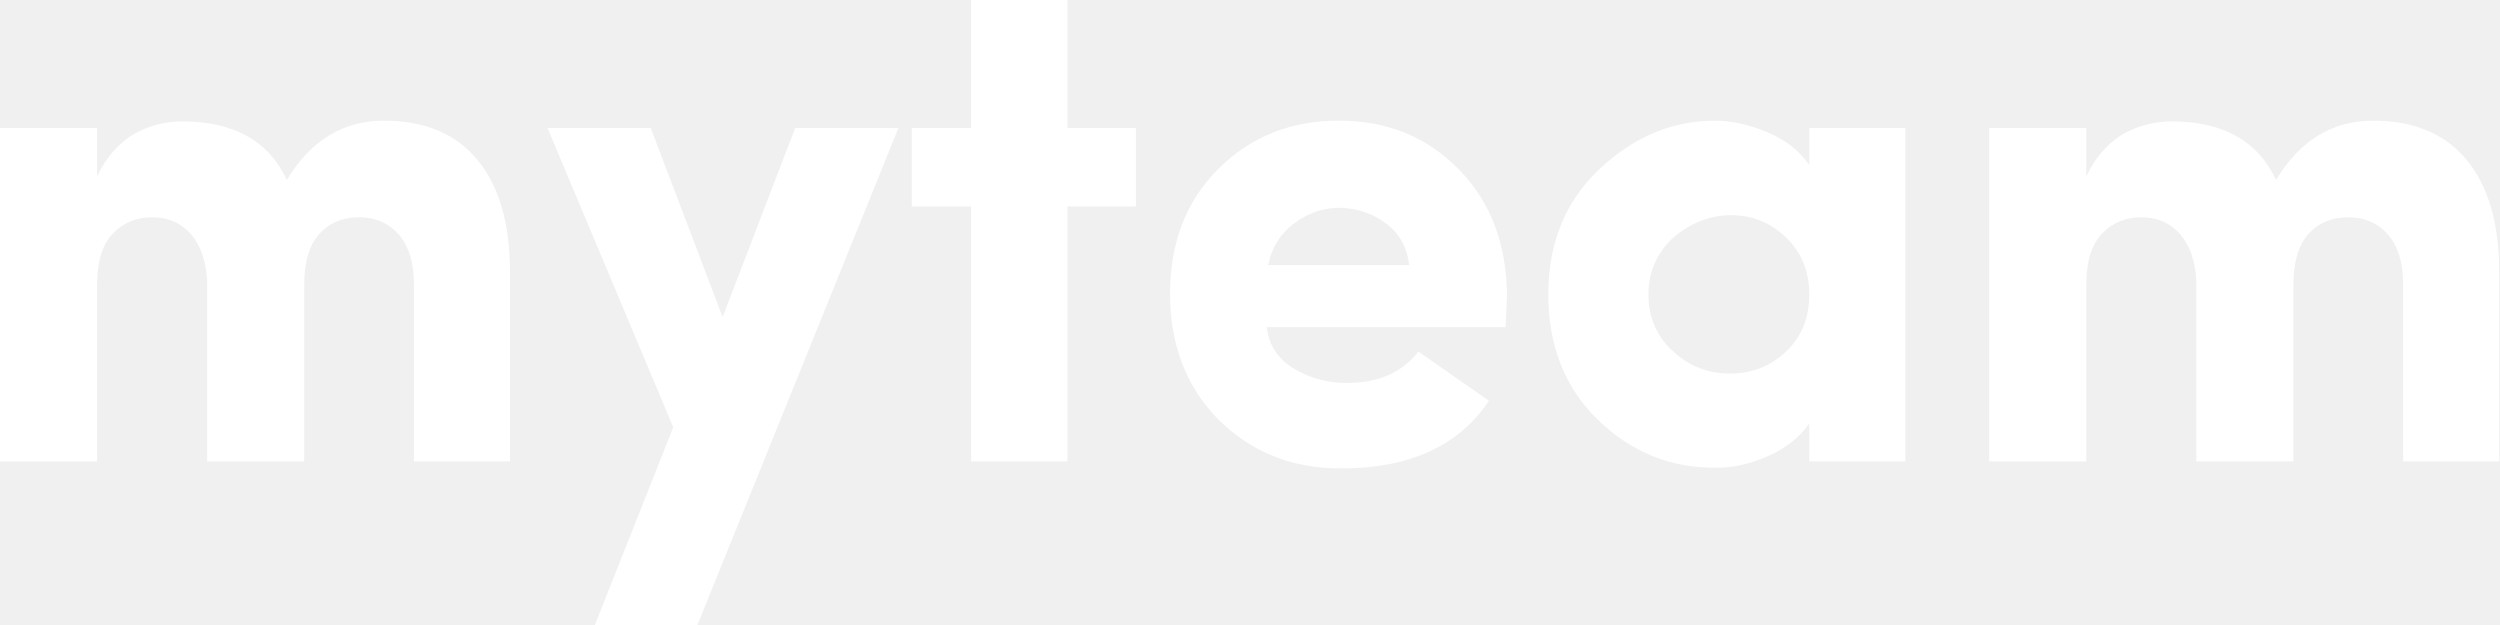
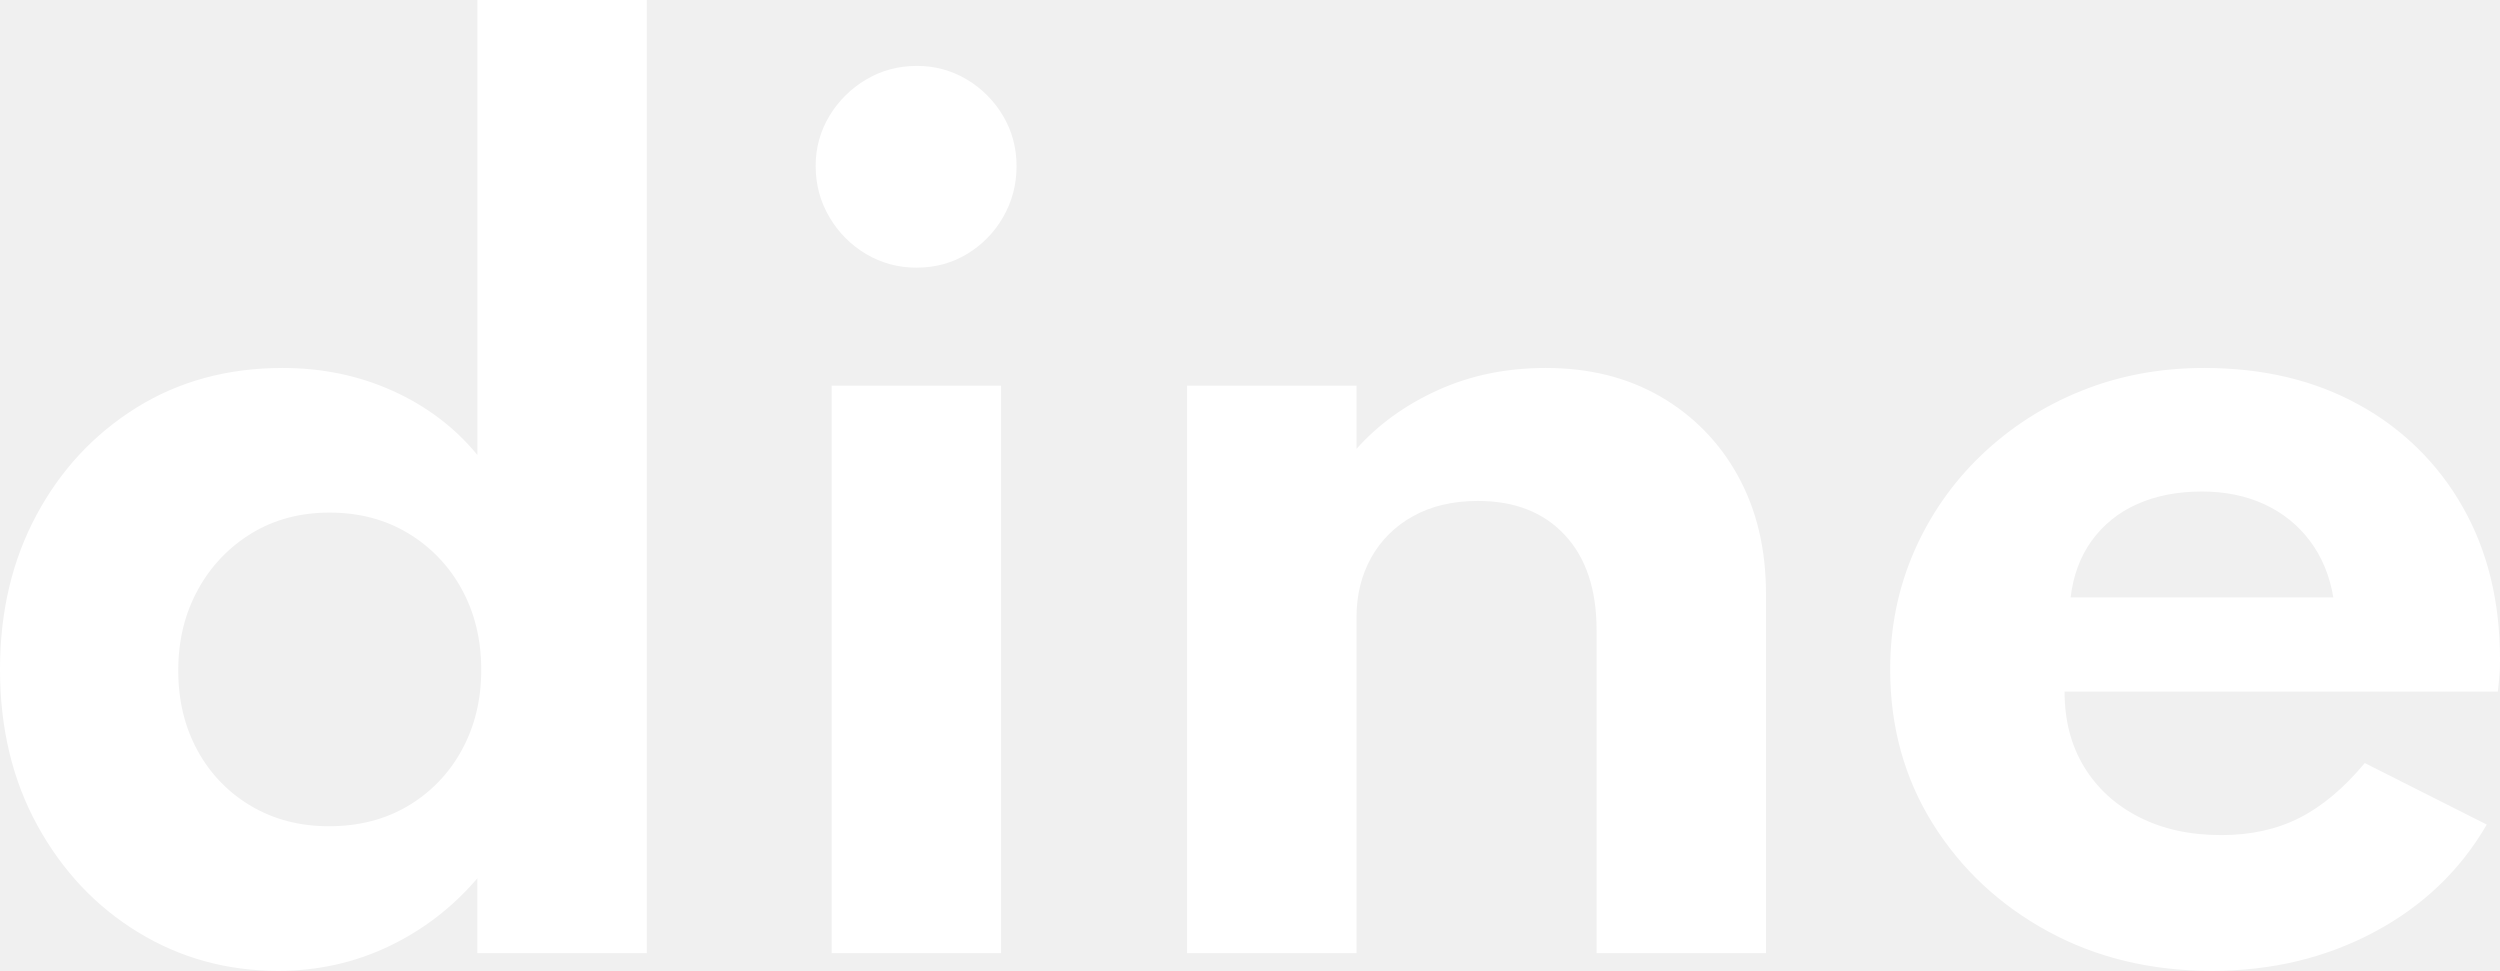
- <svg xmlns="http://www.w3.org/2000/svg" width="160" height="40">
-   <path fill="#FFF" d="M6.214 29.531V18.237c0-1.488.334-2.582 1.003-3.282.668-.699 1.511-1.049 2.529-1.049 1.017 0 1.846.365 2.485 1.094.625.73.967 1.734 1.025 3.013v11.518h6.213V18.237c0-1.459.32-2.545.96-3.26.64-.714 1.49-1.07 2.55-1.07 1.062 0 1.92.379 2.573 1.138.625.759.938 1.793.938 3.102v11.384h6.148v-12.12c0-3.096-.69-5.484-2.071-7.165-1.381-1.682-3.38-2.523-5.996-2.523-2.616 0-4.687 1.265-6.213 3.795-1.163-2.5-3.394-3.75-6.694-3.75a6.251 6.251 0 00-3.27.915c-.945.64-1.672 1.51-2.18 2.612V8.192H0v21.34h6.214zM44.634 40L57.499 8.192h-6.606L46.248 20.29l-4.6-12.098h-6.606l8.045 19.152L38.072 40h6.563zm23.683-10.469V13.214H72.7V8.192h-4.383V0h-6.17v8.192h-3.793v5.022h3.793v16.317h6.17zm17.448.447c4.418.015 7.594-1.429 9.527-4.33L90.78 22.5c-1.046 1.34-2.565 2.009-4.557 2.009-1.279 0-2.427-.313-3.444-.938-1.018-.625-1.585-1.503-1.7-2.634H96.36c.058-1.28.087-1.934.087-1.964-.015-3.333-1.04-6.041-3.074-8.125-2.035-2.083-4.586-3.125-7.653-3.125-3.067-.015-5.64 1.005-7.718 3.058-2.078 2.054-3.118 4.725-3.118 8.014 0 3.288 1.04 5.982 3.118 8.08 2.108 2.068 4.695 3.103 7.762 3.103zm4.426-13.014h-9.027c.233-1.16.814-2.068 1.745-2.723.9-.655 1.875-.967 2.921-.937a4.987 4.987 0 012.856.982c.858.625 1.36 1.518 1.505 2.678zm19.518 12.969c1.076.03 2.202-.208 3.38-.714 1.177-.506 2.078-1.213 2.703-2.12v2.432h6.148V8.192h-6.148v2.366c-.625-.908-1.52-1.607-2.682-2.098-1.163-.491-2.296-.737-3.401-.737-2.718.015-5.167 1.05-7.347 3.103-2.18 2.053-3.27 4.725-3.27 8.013 0 3.289 1.053 5.96 3.16 8.014 2.108 2.053 4.594 3.08 7.457 3.08zm1.003-6.027c-1.41 0-2.624-.476-3.641-1.428-1.047-.953-1.57-2.158-1.57-3.616 0-1.444.523-2.657 1.57-3.639 1.134-.967 2.376-1.45 3.728-1.45 1.352 0 2.522.476 3.51 1.428.989.952 1.483 2.173 1.483 3.66 0 1.489-.494 2.701-1.483 3.639-.988.938-2.187 1.406-3.597 1.406zm22.81 5.625V18.237c0-1.488.335-2.582 1.003-3.282.669-.699 1.512-1.049 2.53-1.049 1.017 0 1.845.365 2.485 1.094.625.73.966 1.734 1.025 3.013v11.518h6.213V18.237c0-1.459.32-2.545.96-3.26.64-.714 1.49-1.07 2.55-1.07 1.062 0 1.92.379 2.573 1.138.625.759.938 1.793.938 3.102v11.384h6.148v-12.12c0-3.096-.69-5.484-2.071-7.165-1.381-1.682-3.38-2.523-5.996-2.523-2.616 0-4.687 1.265-6.214 3.795-1.162-2.5-3.394-3.75-6.693-3.75a6.251 6.251 0 00-3.27.915c-.945.64-1.672 1.51-2.18 2.612V8.192h-6.214v21.34h6.213z" />
+ <svg xmlns="http://www.w3.org/2000/svg" width="103" height="40">
+   <path fill="#FFF" d="M11.46 40c1.622 0 3.137-.335 4.547-1.005 1.41-.67 2.63-1.605 3.66-2.808v3.082h6.981V0h-6.98v18.744c-.925-1.126-2.084-2.005-3.479-2.637-1.395-.631-2.91-.947-4.547-.947-2.26 0-4.264.544-6.015 1.632-1.75 1.089-3.126 2.565-4.126 4.43C.5 23.085 0 25.204 0 27.58c0 2.42.515 4.566 1.546 6.438 1.03 1.872 2.414 3.337 4.15 4.395C7.43 39.471 9.353 40 11.46 40zm2.091-5.959c-1.197 0-2.266-.278-3.206-.833a5.901 5.901 0 01-2.205-2.283c-.53-.967-.796-2.067-.796-3.3 0-1.248.273-2.362.819-3.344a6.135 6.135 0 012.217-2.318c.932-.563 1.997-.844 3.194-.844 1.213 0 2.29.281 3.229.844a6.045 6.045 0 012.217 2.306c.538.975.807 2.086.807 3.334 0 1.233-.27 2.336-.807 3.31a5.962 5.962 0 01-2.217 2.295c-.94.555-2.024.833-3.252.833zm24.216-23.014c.758 0 1.447-.186 2.069-.559a4.198 4.198 0 001.49-1.518c.37-.64.556-1.34.556-2.1 0-.762-.186-1.454-.557-2.078a4.256 4.256 0 00-1.49-1.496 3.945 3.945 0 00-2.068-.56c-.758 0-1.452.187-2.08.56a4.32 4.32 0 00-1.513 1.496 3.925 3.925 0 00-.568 2.077c0 .761.19 1.462.568 2.1a4.26 4.26 0 001.512 1.519c.63.373 1.323.56 2.08.56zm3.478 28.242V15.89h-6.98v23.38h6.98zm14.643 0V25.434c0-.913.201-1.732.603-2.455a4.36 4.36 0 011.728-1.712c.75-.418 1.64-.628 2.672-.628 1.515 0 2.709.468 3.58 1.404.872.936 1.308 2.242 1.308 3.916v13.31h6.98V24.475c0-1.857-.386-3.482-1.16-4.875a8.409 8.409 0 00-3.194-3.264c-1.356-.784-2.93-1.176-4.718-1.176-1.622 0-3.103.304-4.445.913-1.341.609-2.46 1.416-3.354 2.42V15.89h-6.98v23.38h6.98zM91.131 40c2.456 0 4.684-.533 6.685-1.598 2-1.066 3.547-2.542 4.638-4.43l-5.025-2.534c-.864 1.035-1.762 1.789-2.694 2.26-.932.472-2.005.708-3.217.708-1.289 0-2.418-.247-3.388-.742-.97-.494-1.724-1.183-2.263-2.066-.538-.883-.807-1.918-.807-3.105h17.85c.045-.396.071-.666.079-.81.007-.145.011-.316.011-.514 0-2.39-.512-4.483-1.535-6.279a10.908 10.908 0 00-4.274-4.212c-1.827-1.012-3.953-1.518-6.378-1.518-1.82 0-3.51.316-5.07.947a12.84 12.84 0 00-4.116 2.649 12.225 12.225 0 00-2.763 3.96c-.659 1.508-.989 3.129-.989 4.864 0 2.36.584 4.475 1.751 6.347 1.167 1.872 2.747 3.352 4.74 4.44C86.36 39.457 88.616 40 91.132 40zm5.002-15.388H85.31c.106-.898.394-1.674.864-2.329a4.562 4.562 0 011.865-1.507c.773-.35 1.667-.525 2.683-.525.955 0 1.811.175 2.57.525.757.35 1.382.853 1.875 1.507.493.655.815 1.43.966 2.329z" />
</svg>
